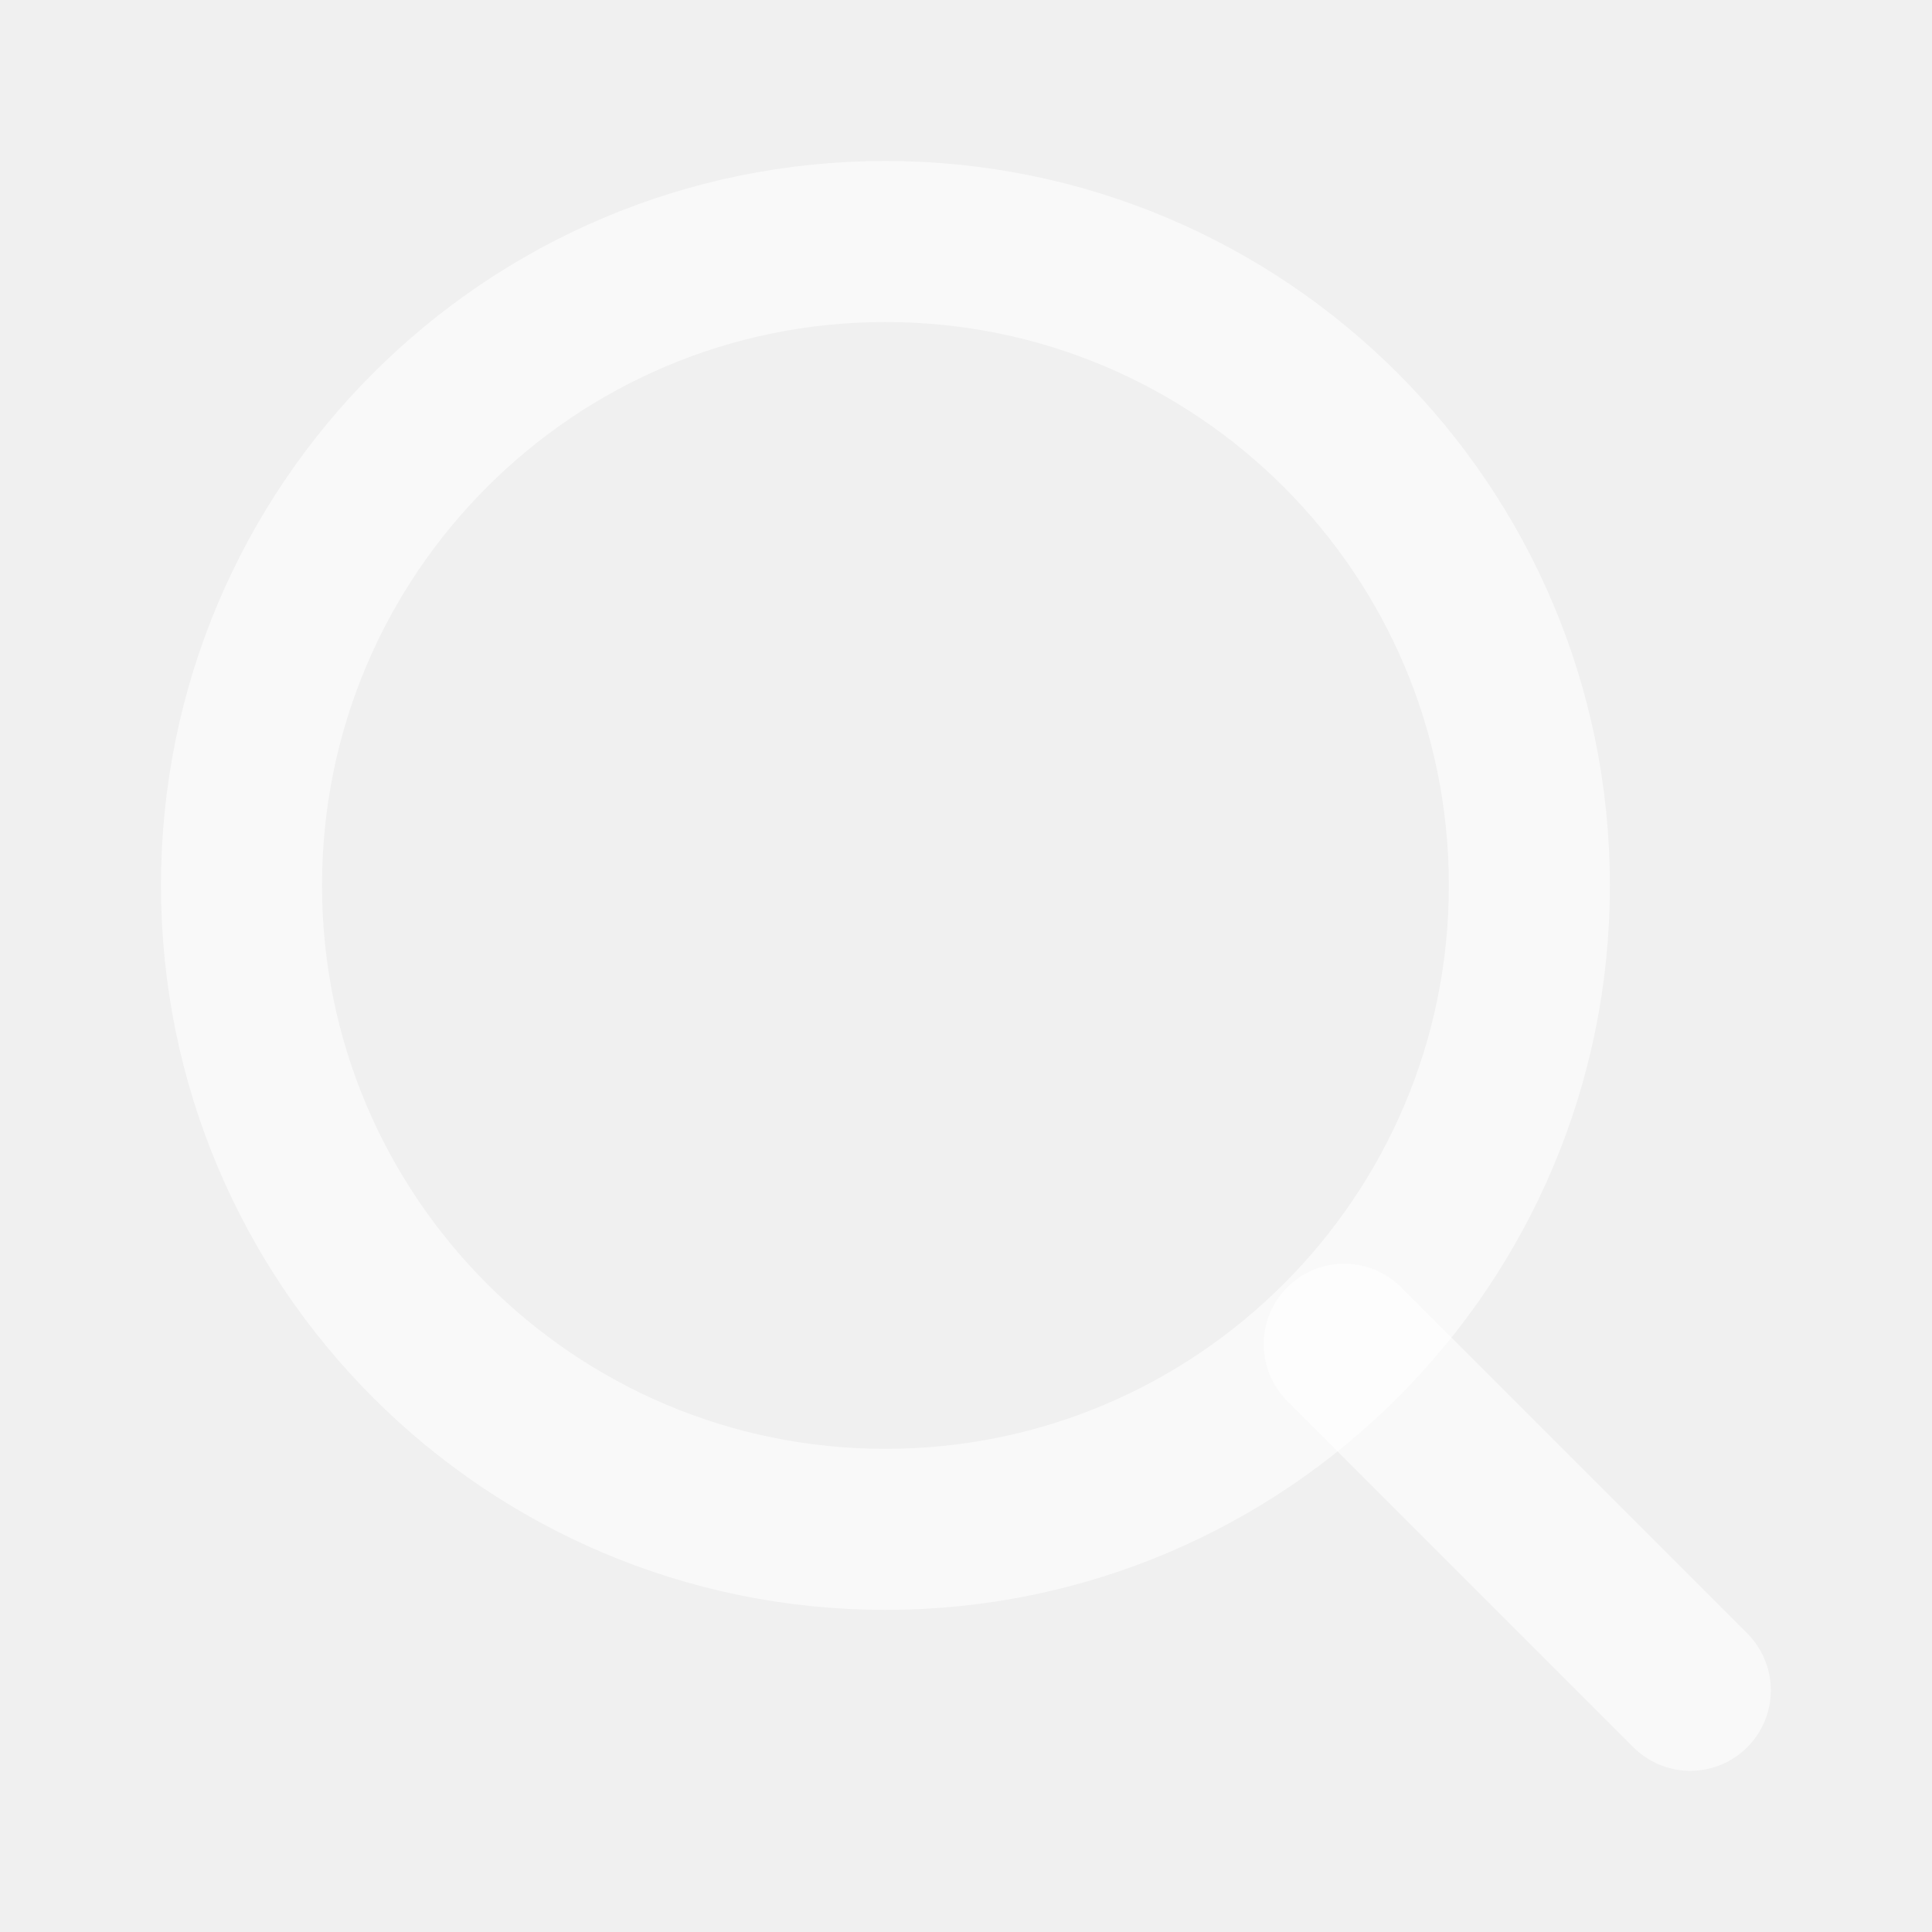
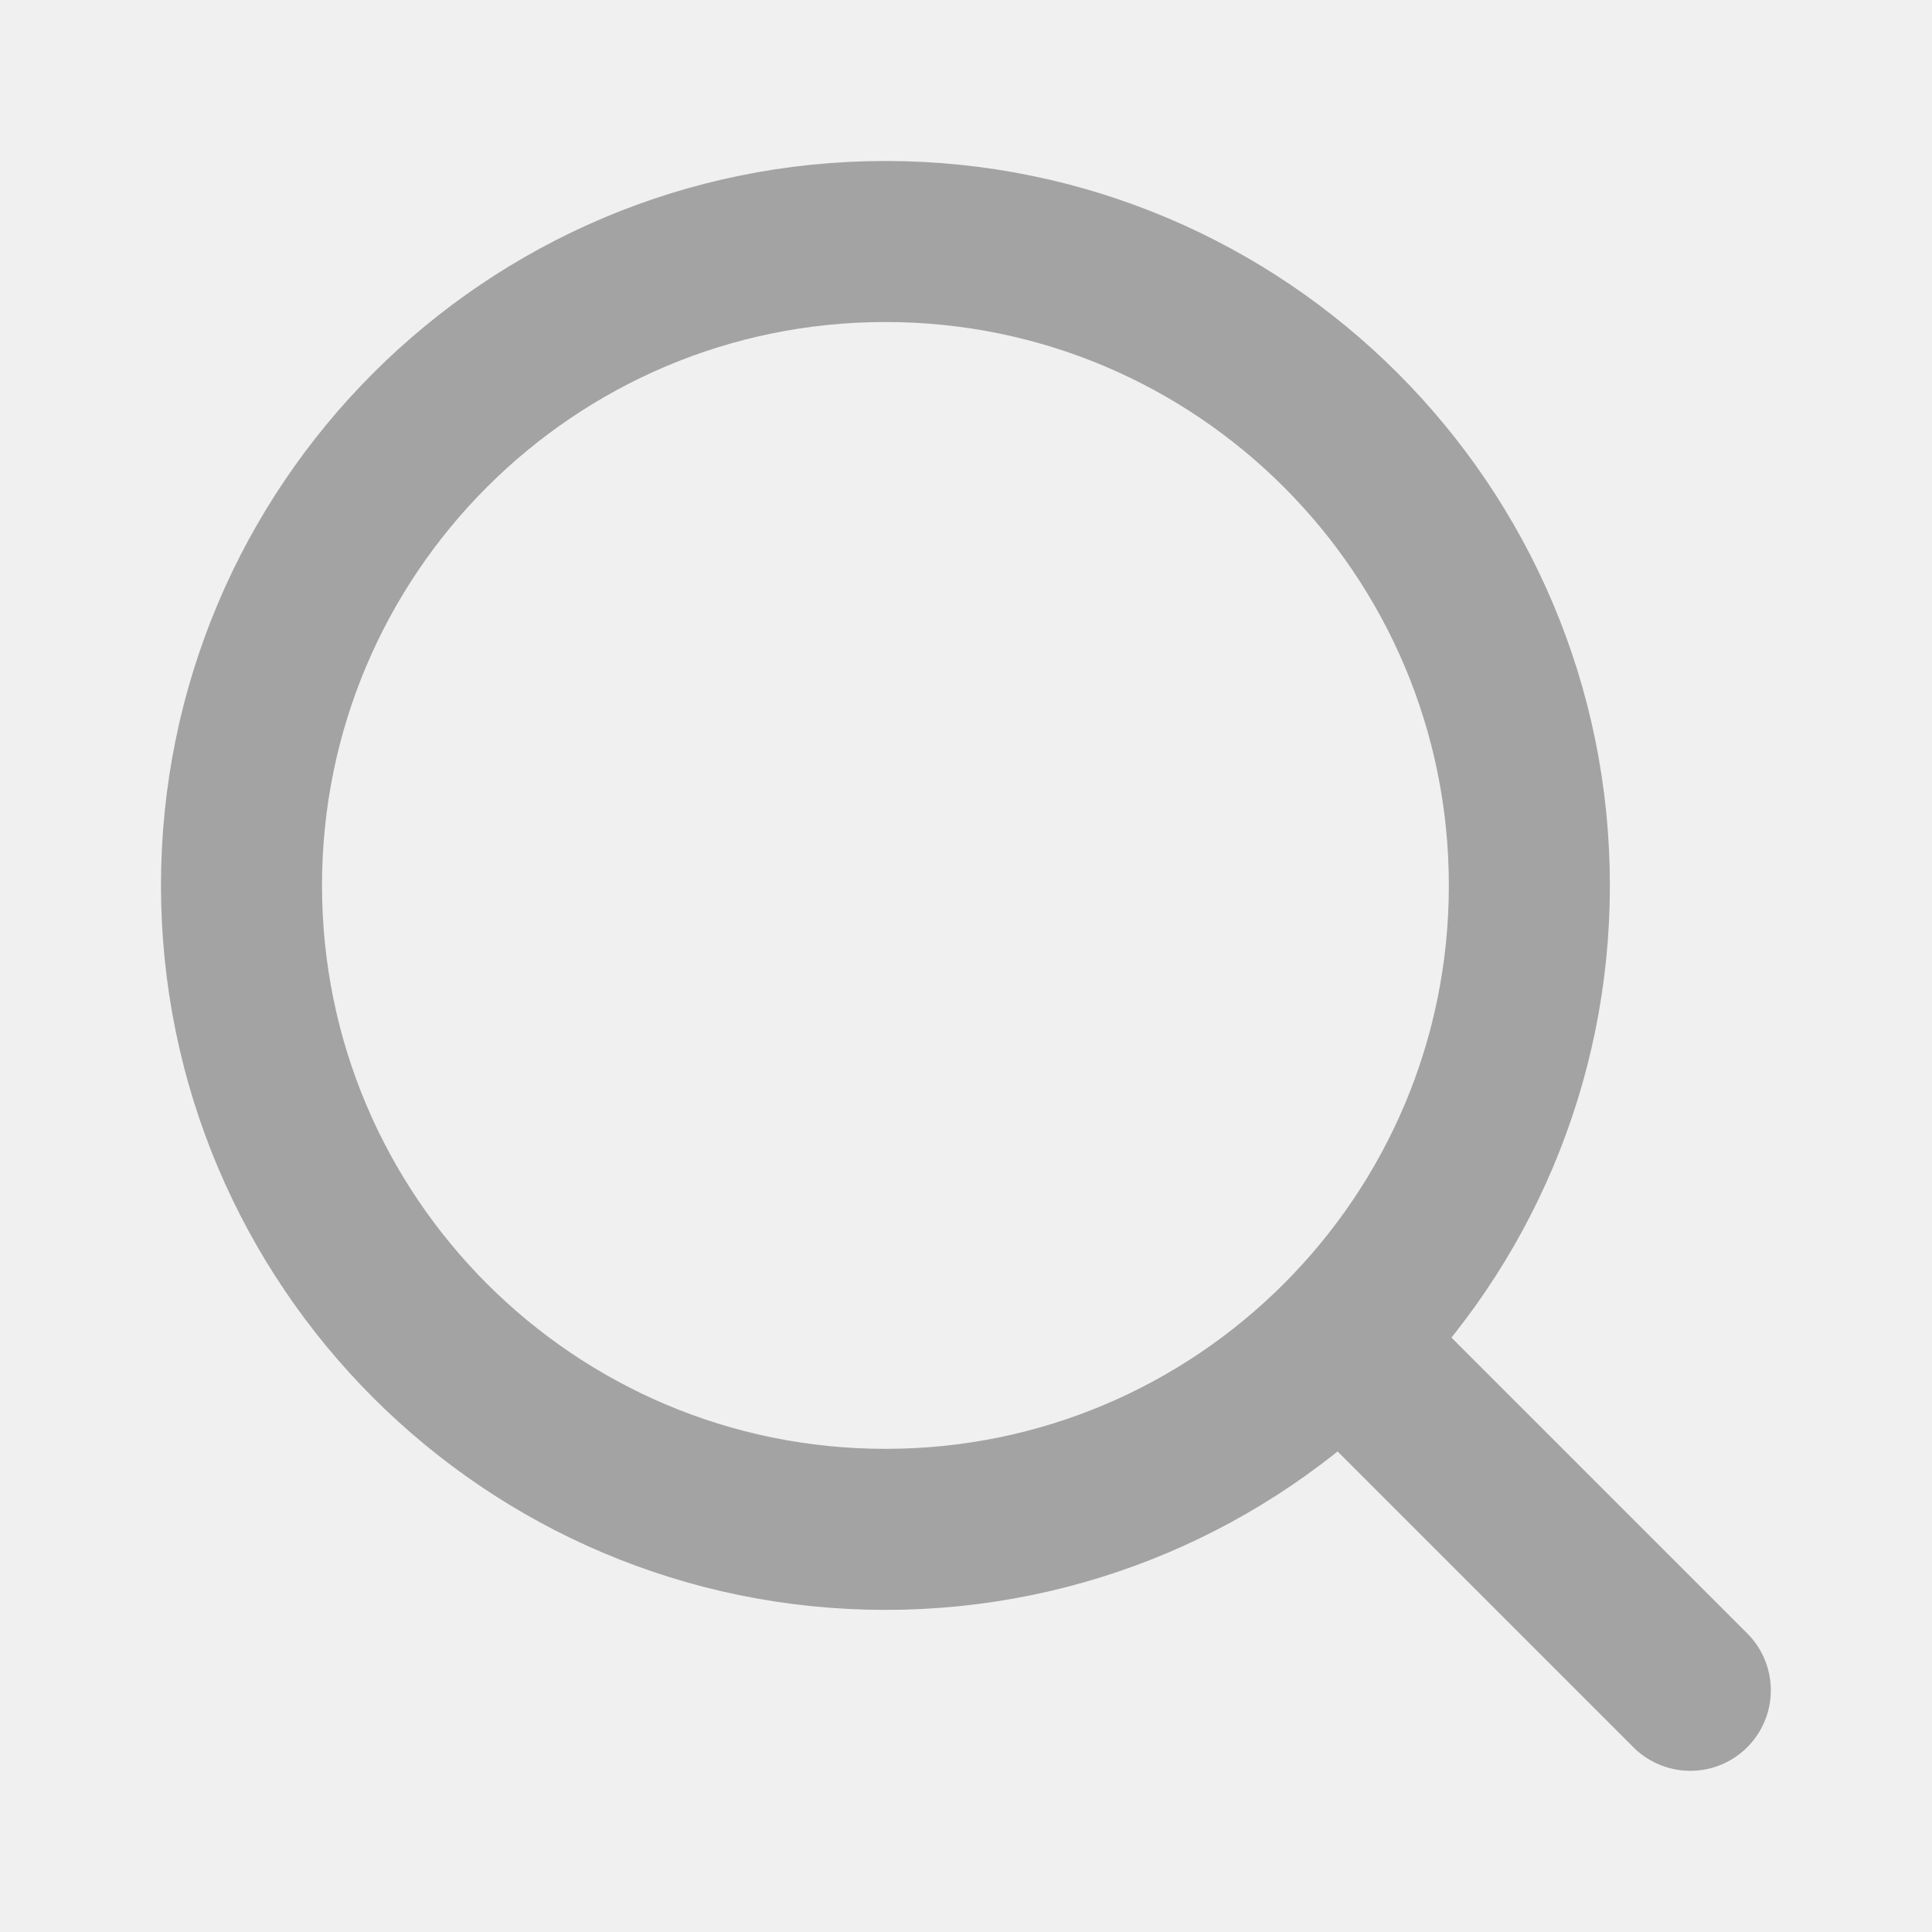
<svg xmlns="http://www.w3.org/2000/svg" width="20" height="20" viewBox="0 0 20 20" fill="none">
-   <path d="M9.166 15.832C12.847 15.832 15.832 12.847 15.832 9.166C15.832 5.484 12.847 2.5 9.166 2.5C5.484 2.5 2.5 5.484 2.5 9.166C2.5 12.847 5.484 15.832 9.166 15.832Z" stroke="white" stroke-opacity="0.6" stroke-width="1.667" stroke-linecap="round" stroke-linejoin="round" />
-   <path d="M17.498 17.498L13.915 13.915" stroke="white" stroke-opacity="0.6" stroke-width="1.667" stroke-linecap="round" stroke-linejoin="round" />
+   <path d="M9.166 15.832C12.847 15.832 15.832 12.847 15.832 9.166C15.832 5.484 12.847 2.5 9.166 2.5C5.484 2.5 2.5 5.484 2.5 9.166C2.5 12.847 5.484 15.832 9.166 15.832Z" stroke="#A3A3A3" stroke-width="1.667" stroke-linecap="round" stroke-linejoin="round" />
+   <path d="M17.498 17.498L13.915 13.915" stroke="#A3A3A3" stroke-width="1.667" stroke-linecap="round" stroke-linejoin="round" />
</svg>
